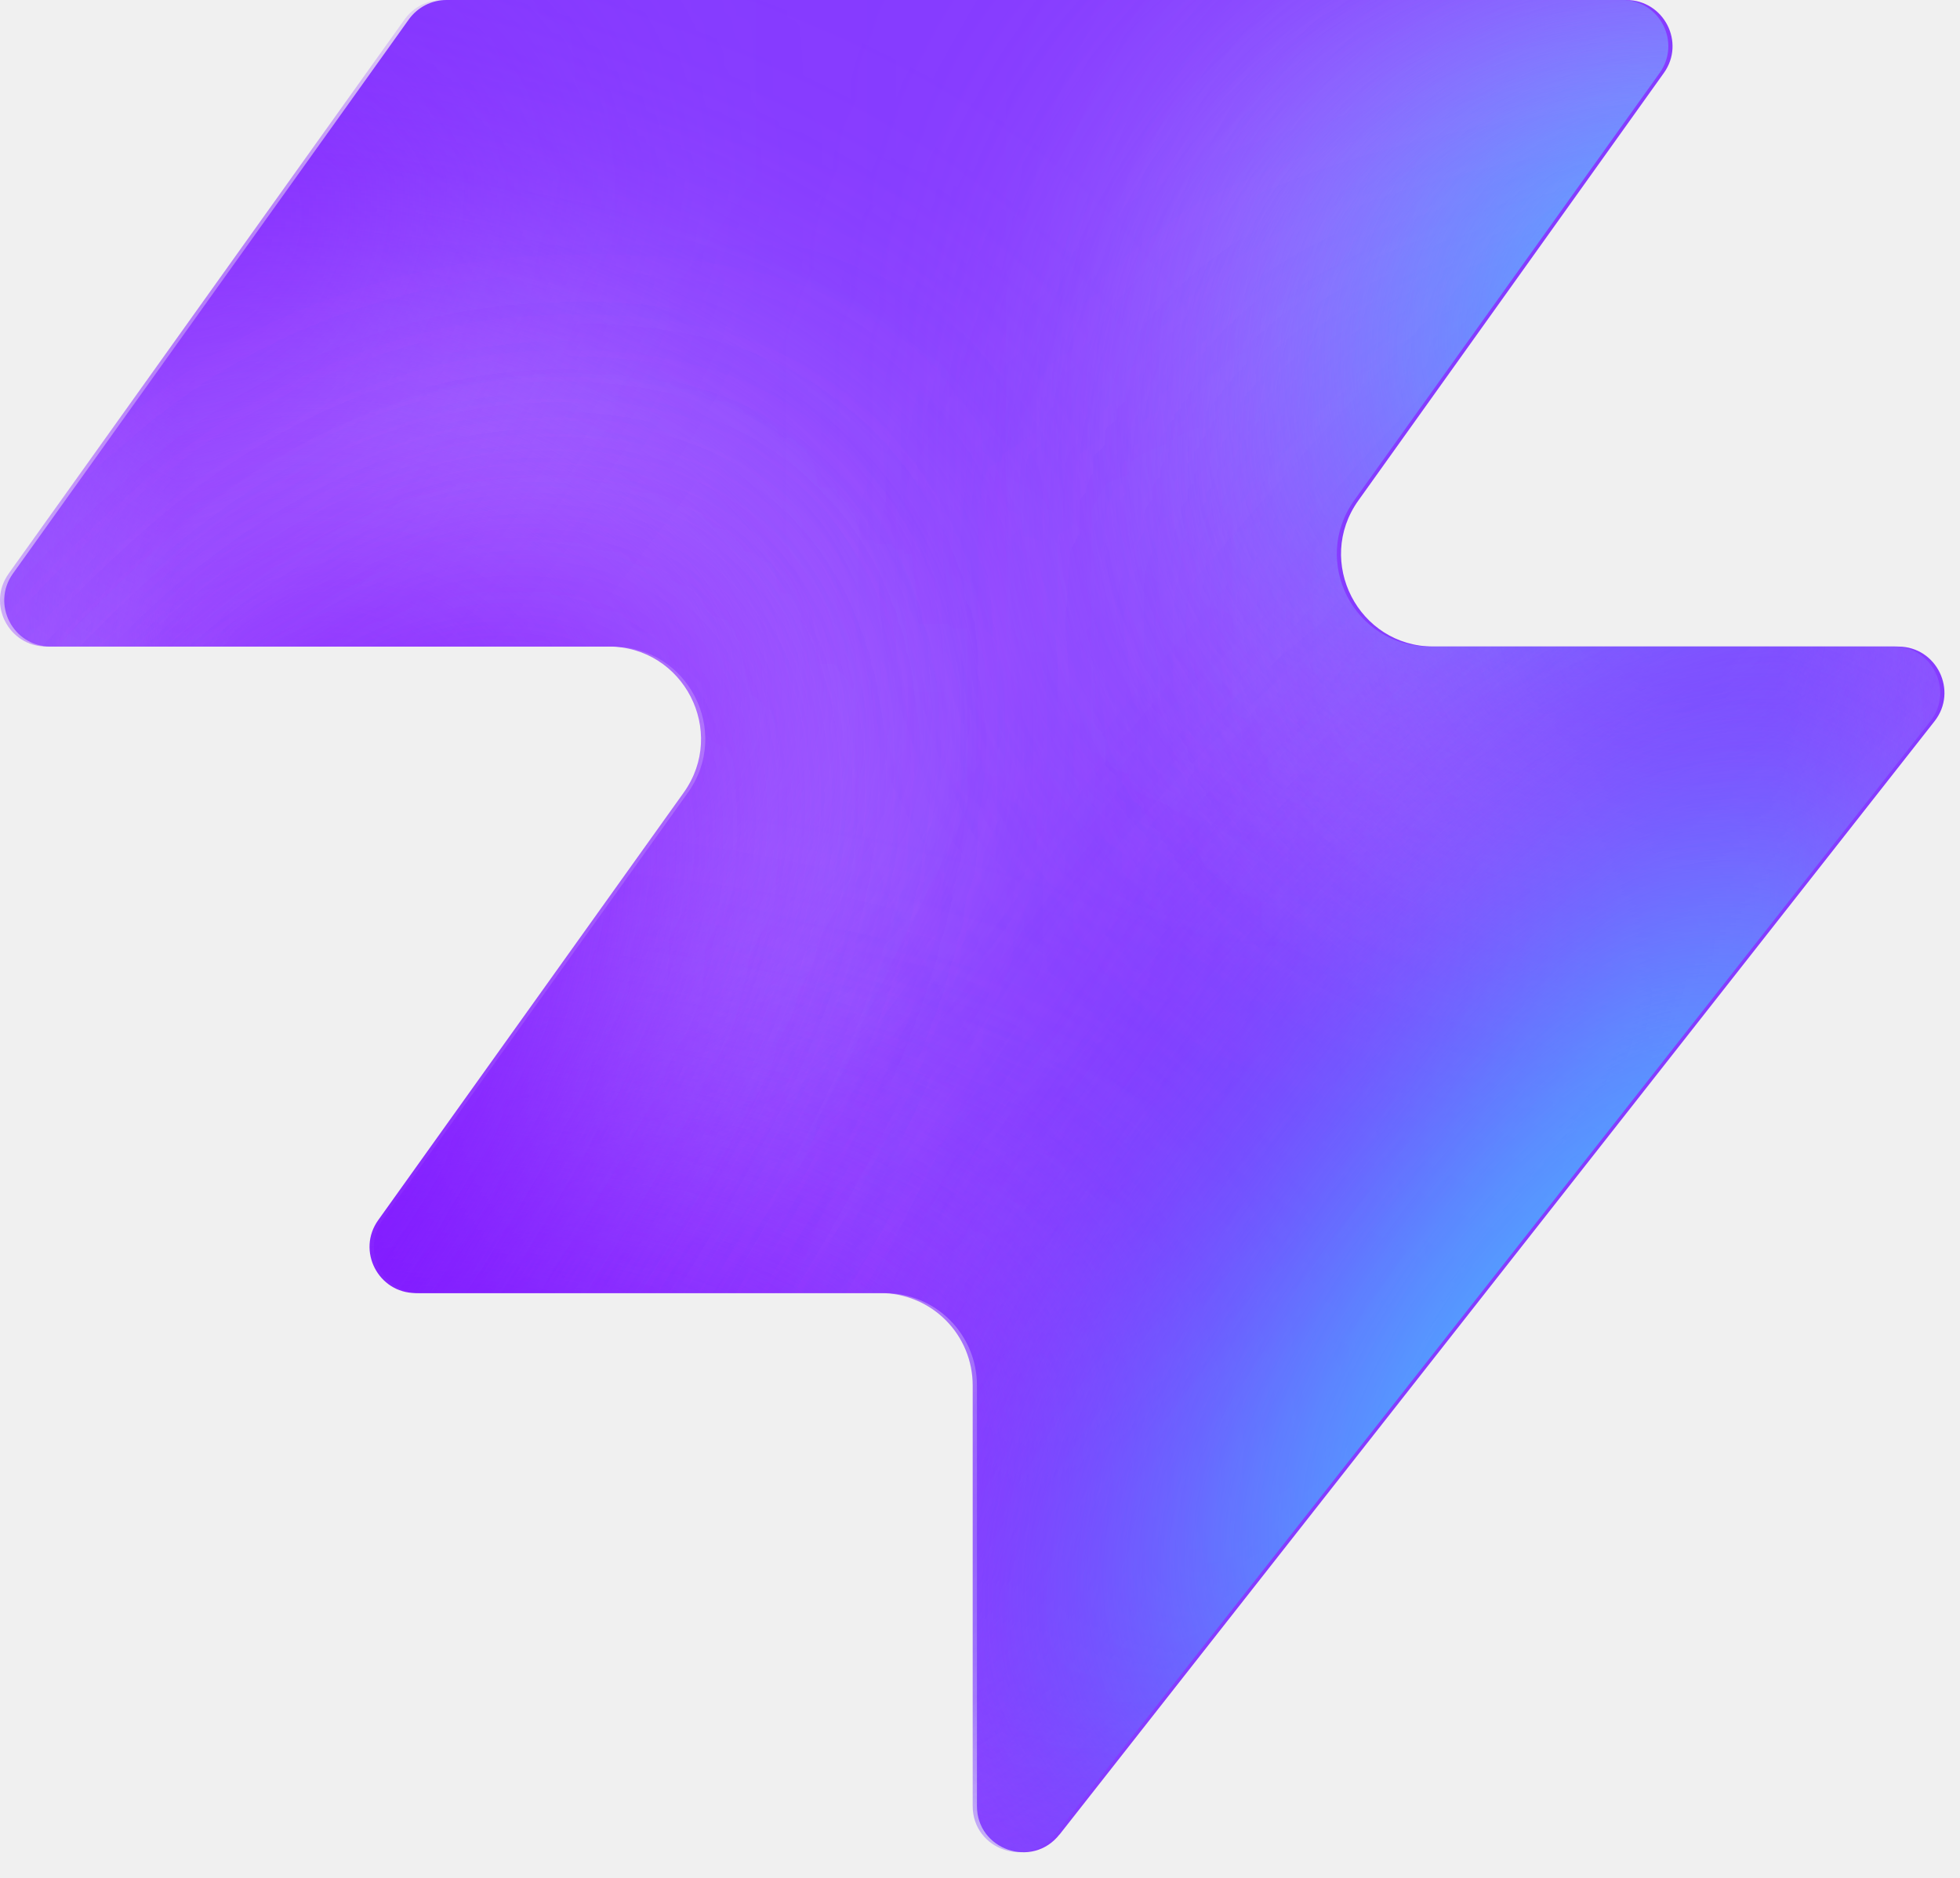
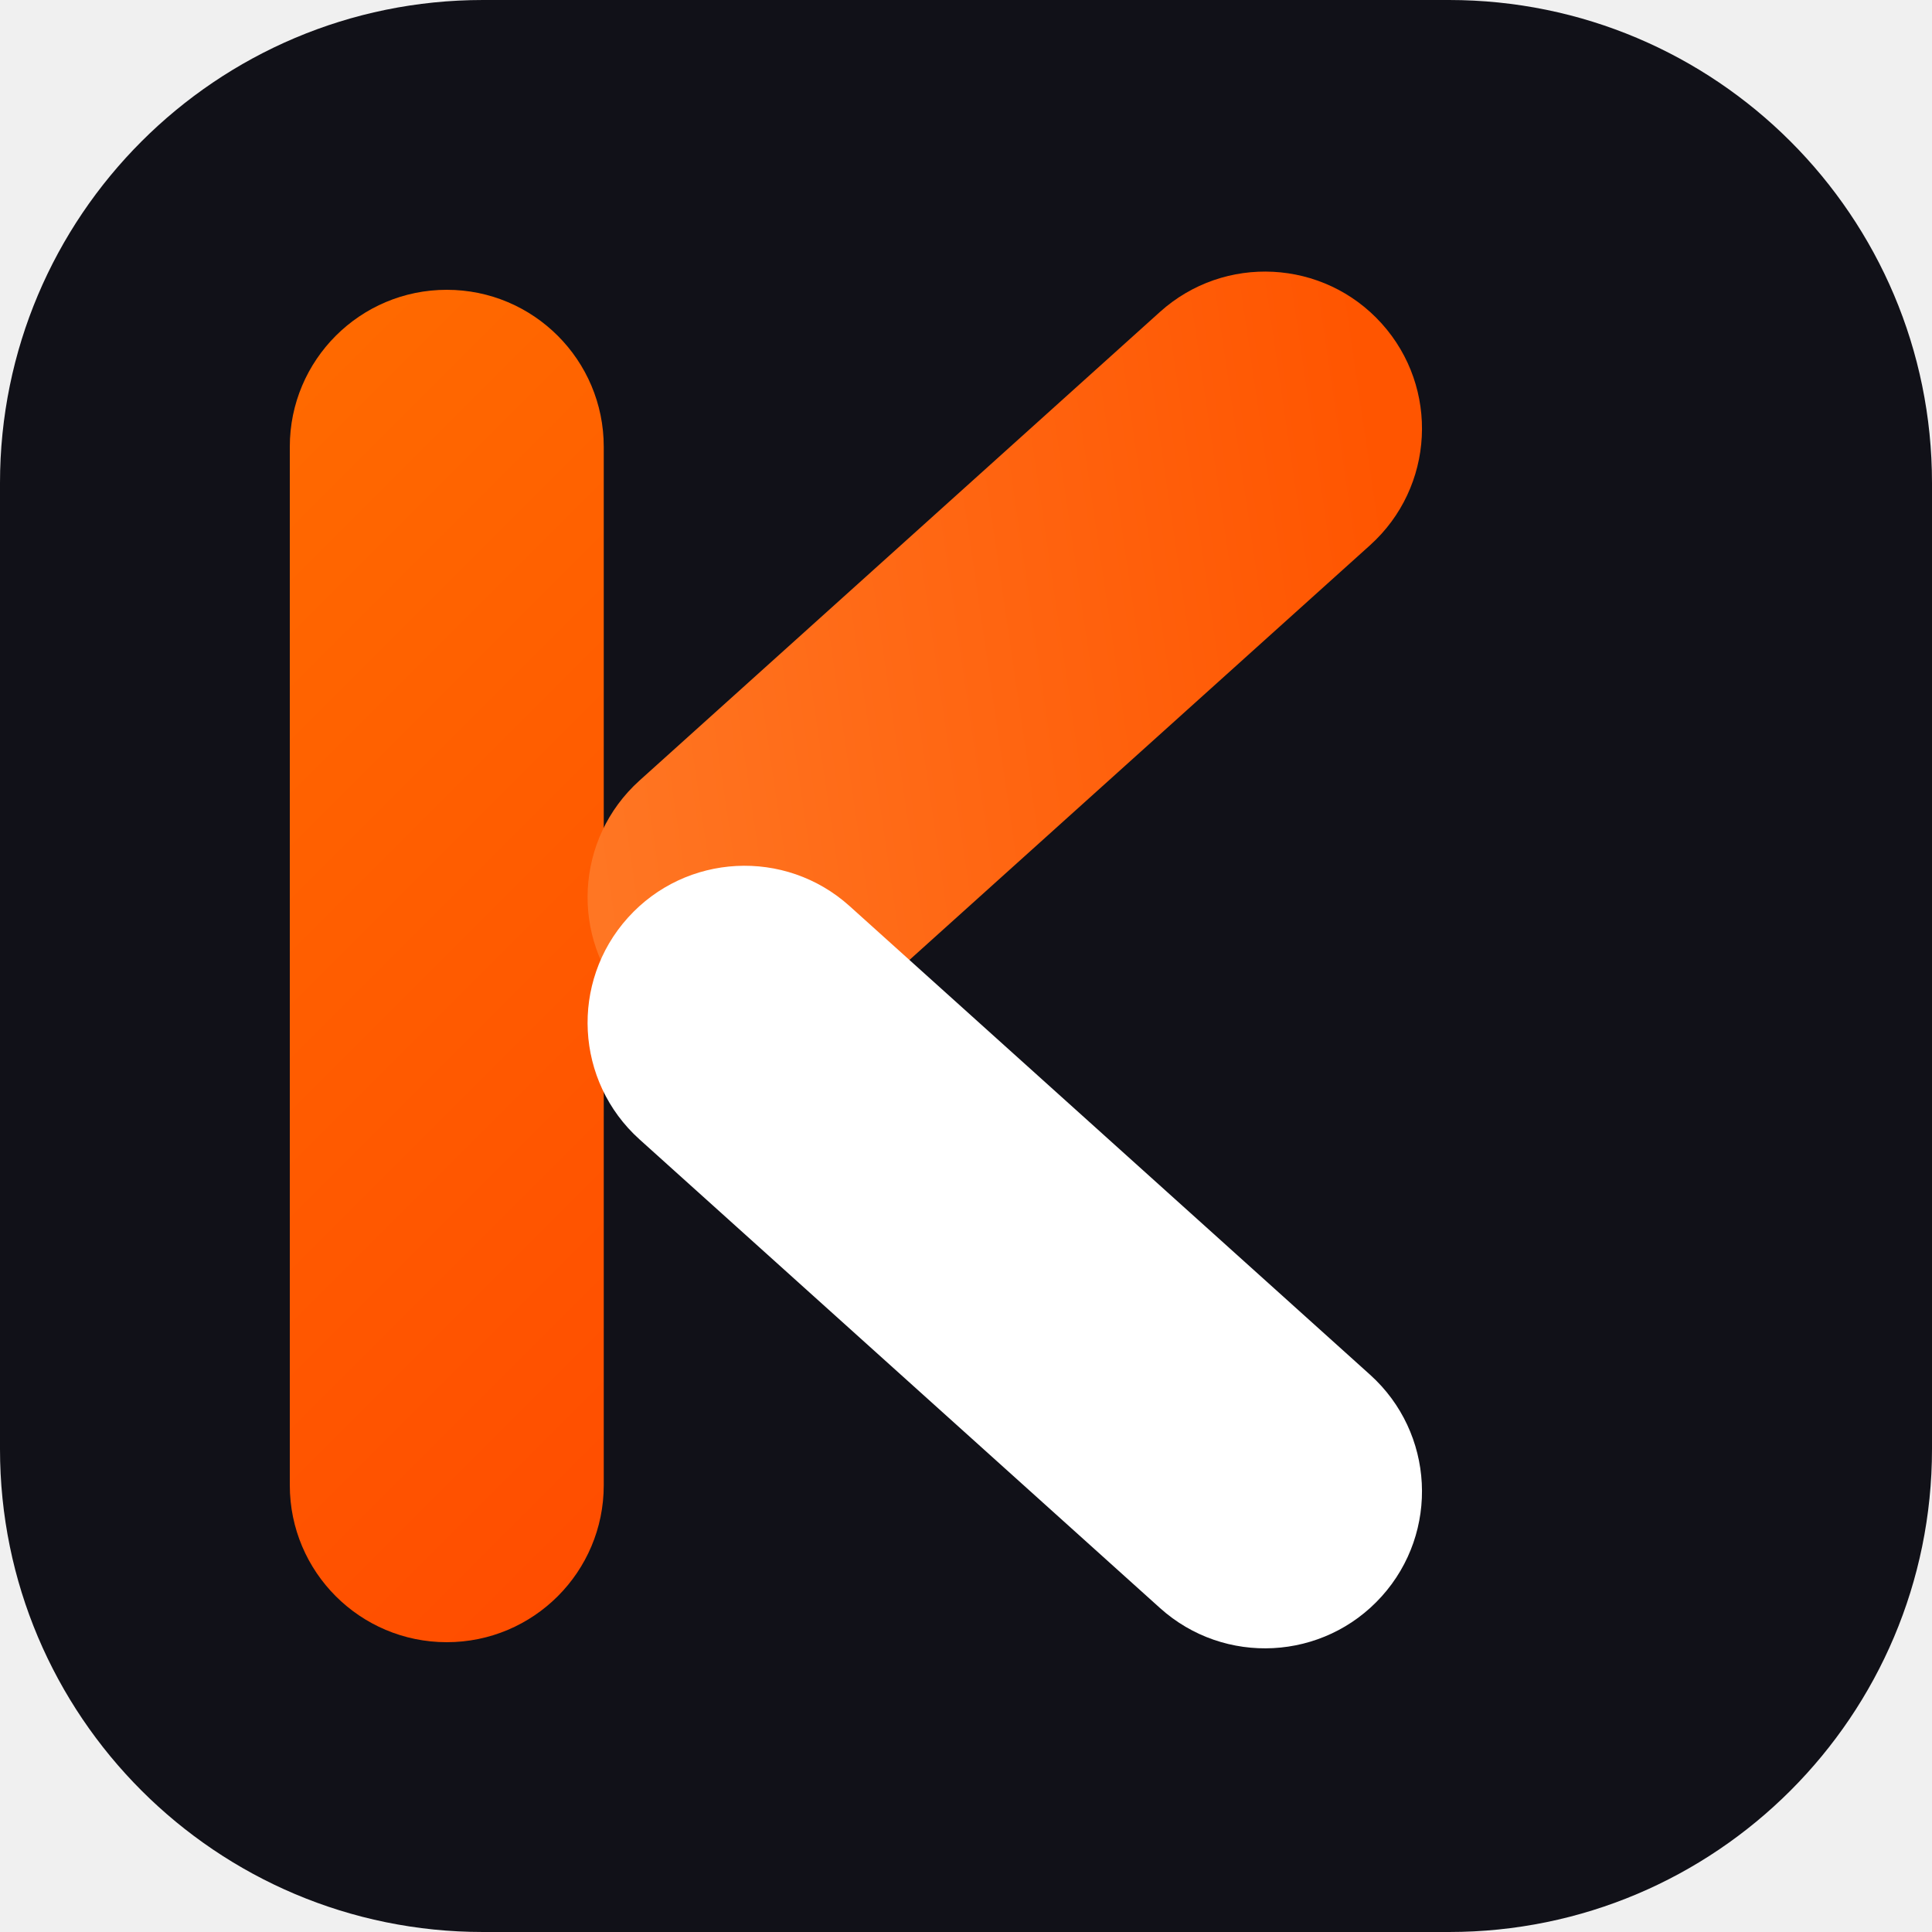
- <svg xmlns="http://www.w3.org/2000/svg" width="48" height="46" fill="none" viewBox="0 0 48 46">
-   <path fill="#863bff" d="M25.946 44.938c-.664.845-2.021.375-2.021-.698V33.937a2.26 2.26 0 0 0-2.262-2.262H10.287c-.92 0-1.456-1.04-.92-1.788l7.48-10.471c1.07-1.497 0-3.578-1.842-3.578H1.237c-.92 0-1.456-1.04-.92-1.788L10.013.474c.214-.297.556-.474.92-.474h28.894c.92 0 1.456 1.04.92 1.788l-7.48 10.471c-1.07 1.498 0 3.579 1.842 3.579h11.377c.943 0 1.473 1.088.89 1.83L25.947 44.94z" style="fill:#863bff;fill:color(display-p3 .525 .23 1);fill-opacity:1" />
-   <mask id="a" width="48" height="46" x="0" y="0" maskUnits="userSpaceOnUse" style="mask-type:alpha">
-     <path fill="#000" d="M25.842 44.938c-.664.844-2.021.375-2.021-.698V33.937a2.26 2.26 0 0 0-2.262-2.262H10.183c-.92 0-1.456-1.04-.92-1.788l7.48-10.471c1.07-1.498 0-3.579-1.842-3.579H1.133c-.92 0-1.456-1.04-.92-1.787L9.91.473c.214-.297.556-.474.92-.474h28.894c.92 0 1.456 1.04.92 1.788l-7.48 10.471c-1.07 1.498 0 3.578 1.842 3.578h11.377c.943 0 1.473 1.088.89 1.832L25.843 44.94z" style="fill:#000;fill-opacity:1" />
-   </mask>
-   <g mask="url(#a)">
-     <g filter="url(#b)">
-       <ellipse cx="5.508" cy="14.704" fill="#ede6ff" rx="5.508" ry="14.704" style="fill:#ede6ff;fill:color(display-p3 .927 .903 1);fill-opacity:1" transform="matrix(.00324 1 1 -.00324 -4.47 31.516)" />
-     </g>
-     <g filter="url(#c)">
-       <ellipse cx="10.399" cy="29.851" fill="#ede6ff" rx="10.399" ry="29.851" style="fill:#ede6ff;fill:color(display-p3 .927 .903 1);fill-opacity:1" transform="matrix(.00324 1 1 -.00324 -39.328 7.883)" />
-     </g>
-     <g filter="url(#d)">
-       <ellipse cx="5.508" cy="30.487" fill="#7e14ff" rx="5.508" ry="30.487" style="fill:#7e14ff;fill:color(display-p3 .492 .077 1);fill-opacity:1" transform="rotate(89.814 -25.913 -14.639)scale(1 -1)" />
-     </g>
-     <g filter="url(#e)">
-       <ellipse cx="5.508" cy="30.599" fill="#7e14ff" rx="5.508" ry="30.599" style="fill:#7e14ff;fill:color(display-p3 .492 .077 1);fill-opacity:1" transform="rotate(89.814 -32.644 -3.334)scale(1 -1)" />
-     </g>
-     <g filter="url(#f)">
-       <ellipse cx="5.508" cy="30.599" fill="#7e14ff" rx="5.508" ry="30.599" style="fill:#7e14ff;fill:color(display-p3 .492 .077 1);fill-opacity:1" transform="matrix(.00324 1 1 -.00324 -34.34 30.47)" />
-     </g>
-     <g filter="url(#g)">
-       <ellipse cx="14.072" cy="22.078" fill="#ede6ff" rx="14.072" ry="22.078" style="fill:#ede6ff;fill:color(display-p3 .927 .903 1);fill-opacity:1" transform="rotate(93.35 24.506 48.493)scale(-1 1)" />
-     </g>
-     <g filter="url(#h)">
-       <ellipse cx="3.47" cy="21.501" fill="#7e14ff" rx="3.47" ry="21.501" style="fill:#7e14ff;fill:color(display-p3 .492 .077 1);fill-opacity:1" transform="rotate(89.009 28.708 47.59)scale(-1 1)" />
-     </g>
-     <g filter="url(#i)">
-       <ellipse cx="3.47" cy="21.501" fill="#7e14ff" rx="3.47" ry="21.501" style="fill:#7e14ff;fill:color(display-p3 .492 .077 1);fill-opacity:1" transform="rotate(89.009 28.708 47.59)scale(-1 1)" />
-     </g>
-     <g filter="url(#j)">
-       <ellipse cx=".387" cy="8.972" fill="#7e14ff" rx="4.407" ry="29.108" style="fill:#7e14ff;fill:color(display-p3 .492 .077 1);fill-opacity:1" transform="rotate(39.51 .387 8.972)" />
-     </g>
-     <g filter="url(#k)">
-       <ellipse cx="47.523" cy="-6.092" fill="#7e14ff" rx="4.407" ry="29.108" style="fill:#7e14ff;fill:color(display-p3 .492 .077 1);fill-opacity:1" transform="rotate(37.892 47.523 -6.092)" />
-     </g>
-     <g filter="url(#l)">
-       <ellipse cx="41.412" cy="6.333" fill="#47bfff" rx="5.971" ry="9.665" style="fill:#47bfff;fill:color(display-p3 .28 .748 1);fill-opacity:1" transform="rotate(37.892 41.412 6.333)" />
-     </g>
-     <g filter="url(#m)">
-       <ellipse cx="-1.879" cy="38.332" fill="#7e14ff" rx="4.407" ry="29.108" style="fill:#7e14ff;fill:color(display-p3 .492 .077 1);fill-opacity:1" transform="rotate(37.892 -1.88 38.332)" />
-     </g>
-     <g filter="url(#n)">
-       <ellipse cx="-1.879" cy="38.332" fill="#7e14ff" rx="4.407" ry="29.108" style="fill:#7e14ff;fill:color(display-p3 .492 .077 1);fill-opacity:1" transform="rotate(37.892 -1.88 38.332)" />
-     </g>
-     <g filter="url(#o)">
-       <ellipse cx="35.651" cy="29.907" fill="#7e14ff" rx="4.407" ry="29.108" style="fill:#7e14ff;fill:color(display-p3 .492 .077 1);fill-opacity:1" transform="rotate(37.892 35.651 29.907)" />
-     </g>
-     <g filter="url(#p)">
-       <ellipse cx="38.418" cy="32.4" fill="#47bfff" rx="5.971" ry="15.297" style="fill:#47bfff;fill:color(display-p3 .28 .748 1);fill-opacity:1" transform="rotate(37.892 38.418 32.4)" />
-     </g>
-   </g>
+ <svg xmlns="http://www.w3.org/2000/svg" width="64" height="64" viewBox="0 0 40 40" fill="none">
  <defs>
-     <filter id="b" width="60.045" height="41.654" x="-19.77" y="16.149" color-interpolation-filters="sRGB" filterUnits="userSpaceOnUse">
-       <feFlood flood-opacity="0" result="BackgroundImageFix" />
-       <feBlend in="SourceGraphic" in2="BackgroundImageFix" result="shape" />
-       <feGaussianBlur result="effect1_foregroundBlur_2002_17158" stdDeviation="7.659" />
-     </filter>
-     <filter id="c" width="90.34" height="51.437" x="-54.613" y="-7.533" color-interpolation-filters="sRGB" filterUnits="userSpaceOnUse">
-       <feFlood flood-opacity="0" result="BackgroundImageFix" />
-       <feBlend in="SourceGraphic" in2="BackgroundImageFix" result="shape" />
-       <feGaussianBlur result="effect1_foregroundBlur_2002_17158" stdDeviation="7.659" />
-     </filter>
-     <filter id="d" width="79.355" height="29.4" x="-49.64" y="2.03" color-interpolation-filters="sRGB" filterUnits="userSpaceOnUse">
-       <feFlood flood-opacity="0" result="BackgroundImageFix" />
-       <feBlend in="SourceGraphic" in2="BackgroundImageFix" result="shape" />
-       <feGaussianBlur result="effect1_foregroundBlur_2002_17158" stdDeviation="4.596" />
-     </filter>
-     <filter id="e" width="79.579" height="29.4" x="-45.045" y="20.029" color-interpolation-filters="sRGB" filterUnits="userSpaceOnUse">
-       <feFlood flood-opacity="0" result="BackgroundImageFix" />
-       <feBlend in="SourceGraphic" in2="BackgroundImageFix" result="shape" />
-       <feGaussianBlur result="effect1_foregroundBlur_2002_17158" stdDeviation="4.596" />
-     </filter>
-     <filter id="f" width="79.579" height="29.4" x="-43.513" y="21.178" color-interpolation-filters="sRGB" filterUnits="userSpaceOnUse">
-       <feFlood flood-opacity="0" result="BackgroundImageFix" />
-       <feBlend in="SourceGraphic" in2="BackgroundImageFix" result="shape" />
-       <feGaussianBlur result="effect1_foregroundBlur_2002_17158" stdDeviation="4.596" />
-     </filter>
-     <filter id="g" width="74.749" height="58.852" x="15.756" y="-17.901" color-interpolation-filters="sRGB" filterUnits="userSpaceOnUse">
-       <feFlood flood-opacity="0" result="BackgroundImageFix" />
-       <feBlend in="SourceGraphic" in2="BackgroundImageFix" result="shape" />
-       <feGaussianBlur result="effect1_foregroundBlur_2002_17158" stdDeviation="7.659" />
-     </filter>
-     <filter id="h" width="61.377" height="25.362" x="23.548" y="2.284" color-interpolation-filters="sRGB" filterUnits="userSpaceOnUse">
-       <feFlood flood-opacity="0" result="BackgroundImageFix" />
-       <feBlend in="SourceGraphic" in2="BackgroundImageFix" result="shape" />
-       <feGaussianBlur result="effect1_foregroundBlur_2002_17158" stdDeviation="4.596" />
-     </filter>
-     <filter id="i" width="61.377" height="25.362" x="23.548" y="2.284" color-interpolation-filters="sRGB" filterUnits="userSpaceOnUse">
-       <feFlood flood-opacity="0" result="BackgroundImageFix" />
-       <feBlend in="SourceGraphic" in2="BackgroundImageFix" result="shape" />
-       <feGaussianBlur result="effect1_foregroundBlur_2002_17158" stdDeviation="4.596" />
-     </filter>
-     <filter id="j" width="56.045" height="63.649" x="-27.636" y="-22.853" color-interpolation-filters="sRGB" filterUnits="userSpaceOnUse">
-       <feFlood flood-opacity="0" result="BackgroundImageFix" />
-       <feBlend in="SourceGraphic" in2="BackgroundImageFix" result="shape" />
-       <feGaussianBlur result="effect1_foregroundBlur_2002_17158" stdDeviation="4.596" />
-     </filter>
-     <filter id="k" width="54.814" height="64.646" x="20.116" y="-38.415" color-interpolation-filters="sRGB" filterUnits="userSpaceOnUse">
-       <feFlood flood-opacity="0" result="BackgroundImageFix" />
-       <feBlend in="SourceGraphic" in2="BackgroundImageFix" result="shape" />
-       <feGaussianBlur result="effect1_foregroundBlur_2002_17158" stdDeviation="4.596" />
-     </filter>
-     <filter id="l" width="33.541" height="35.313" x="24.641" y="-11.323" color-interpolation-filters="sRGB" filterUnits="userSpaceOnUse">
-       <feFlood flood-opacity="0" result="BackgroundImageFix" />
-       <feBlend in="SourceGraphic" in2="BackgroundImageFix" result="shape" />
-       <feGaussianBlur result="effect1_foregroundBlur_2002_17158" stdDeviation="4.596" />
-     </filter>
-     <filter id="m" width="54.814" height="64.646" x="-29.286" y="6.009" color-interpolation-filters="sRGB" filterUnits="userSpaceOnUse">
-       <feFlood flood-opacity="0" result="BackgroundImageFix" />
-       <feBlend in="SourceGraphic" in2="BackgroundImageFix" result="shape" />
-       <feGaussianBlur result="effect1_foregroundBlur_2002_17158" stdDeviation="4.596" />
-     </filter>
-     <filter id="n" width="54.814" height="64.646" x="-29.286" y="6.009" color-interpolation-filters="sRGB" filterUnits="userSpaceOnUse">
-       <feFlood flood-opacity="0" result="BackgroundImageFix" />
-       <feBlend in="SourceGraphic" in2="BackgroundImageFix" result="shape" />
-       <feGaussianBlur result="effect1_foregroundBlur_2002_17158" stdDeviation="4.596" />
-     </filter>
-     <filter id="o" width="54.814" height="64.646" x="8.244" y="-2.416" color-interpolation-filters="sRGB" filterUnits="userSpaceOnUse">
-       <feFlood flood-opacity="0" result="BackgroundImageFix" />
-       <feBlend in="SourceGraphic" in2="BackgroundImageFix" result="shape" />
-       <feGaussianBlur result="effect1_foregroundBlur_2002_17158" stdDeviation="4.596" />
-     </filter>
-     <filter id="p" width="39.409" height="43.623" x="18.713" y="10.588" color-interpolation-filters="sRGB" filterUnits="userSpaceOnUse">
-       <feFlood flood-opacity="0" result="BackgroundImageFix" />
-       <feBlend in="SourceGraphic" in2="BackgroundImageFix" result="shape" />
-       <feGaussianBlur result="effect1_foregroundBlur_2002_17158" stdDeviation="4.596" />
-     </filter>
+     <linearGradient id="kimana-orange-main" x1="6" y1="6" x2="34" y2="34" gradientUnits="userSpaceOnUse">
+       <stop offset="0%" stop-color="#FF6B00" />
+       <stop offset="100%" stop-color="#FF3800" />
+     </linearGradient>
+     <linearGradient id="kimana-orange-glow" x1="13" y1="6" x2="34" y2="20" gradientUnits="userSpaceOnUse">
+       <stop offset="0%" stop-color="#FF8533" />
+       <stop offset="100%" stop-color="#FF5500" />
+     </linearGradient>
  </defs>
+   <rect width="40" height="40" rx="10" fill="#111118" />
+   <rect x="6" y="6" width="6.5" height="28" rx="3.25" fill="url(#kimana-orange-main)" />
+   <rect x="13" y="17.5" width="21" height="6.5" rx="3.25" fill="url(#kimana-orange-glow)" transform="rotate(-42 13 20.75)" />
+   <rect x="13" y="15.75" width="21" height="6.5" rx="3.25" fill="#FFFFFF" transform="rotate(42 13 19)" />
</svg>
